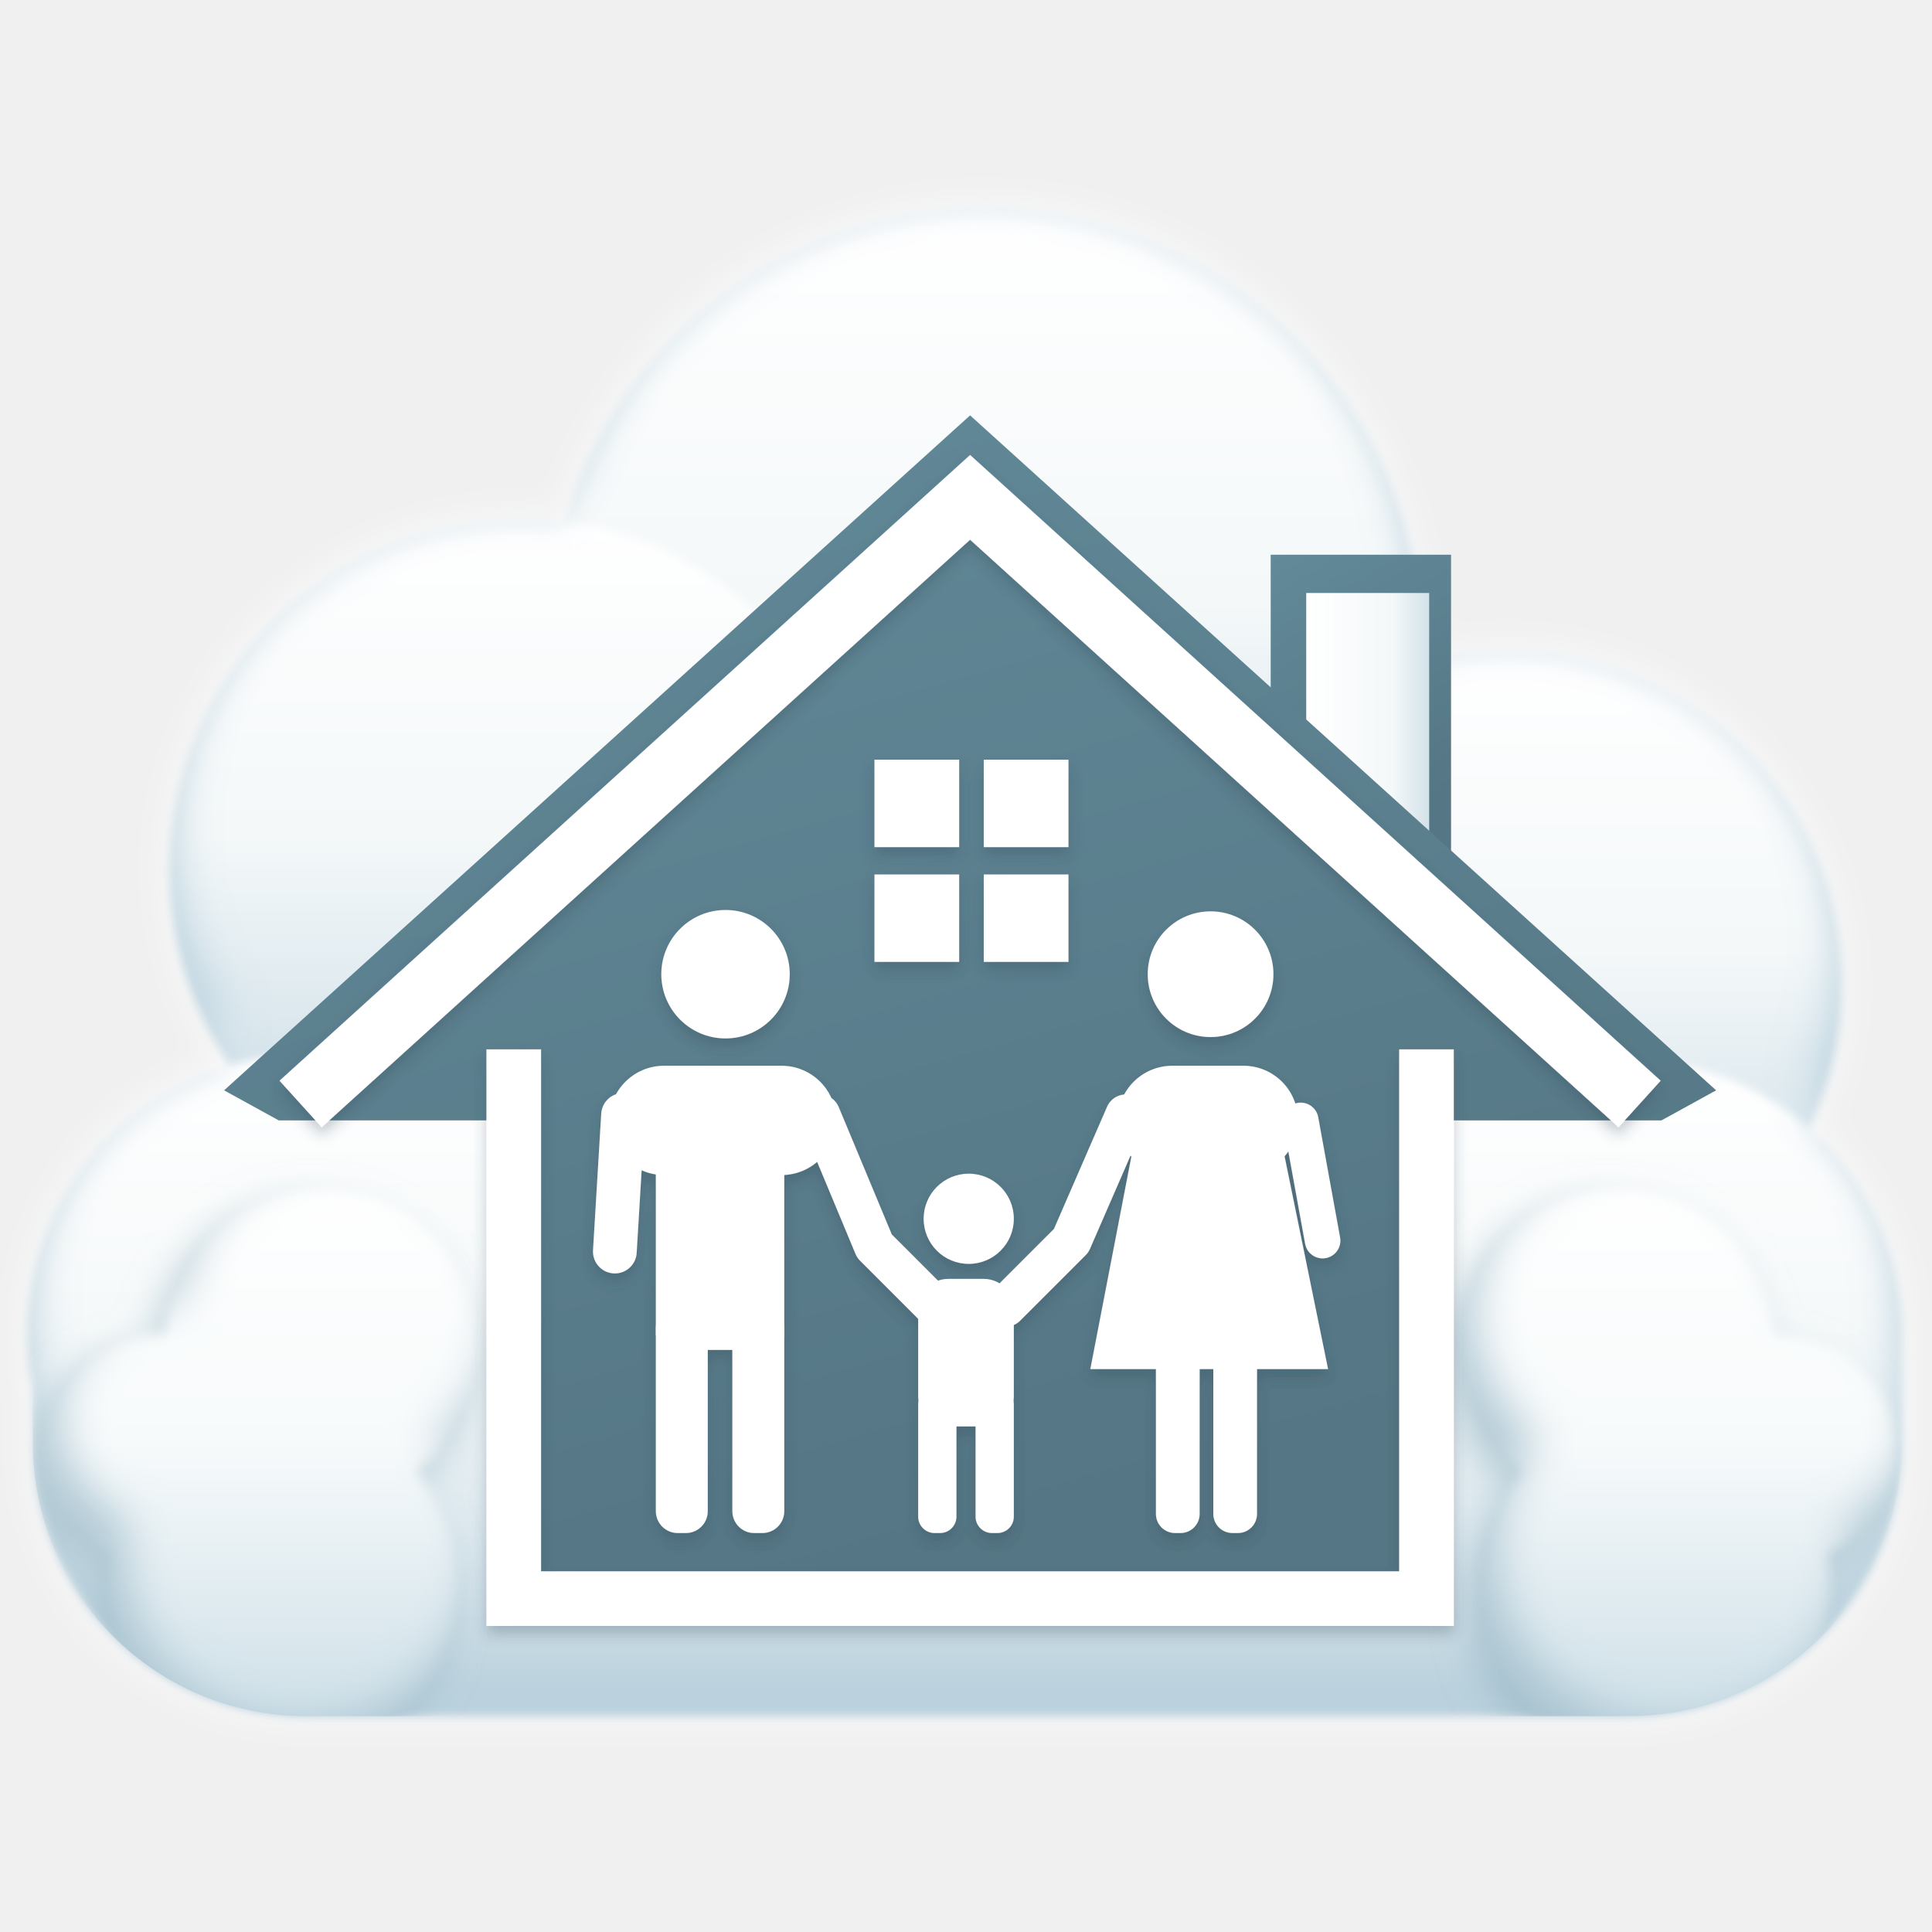
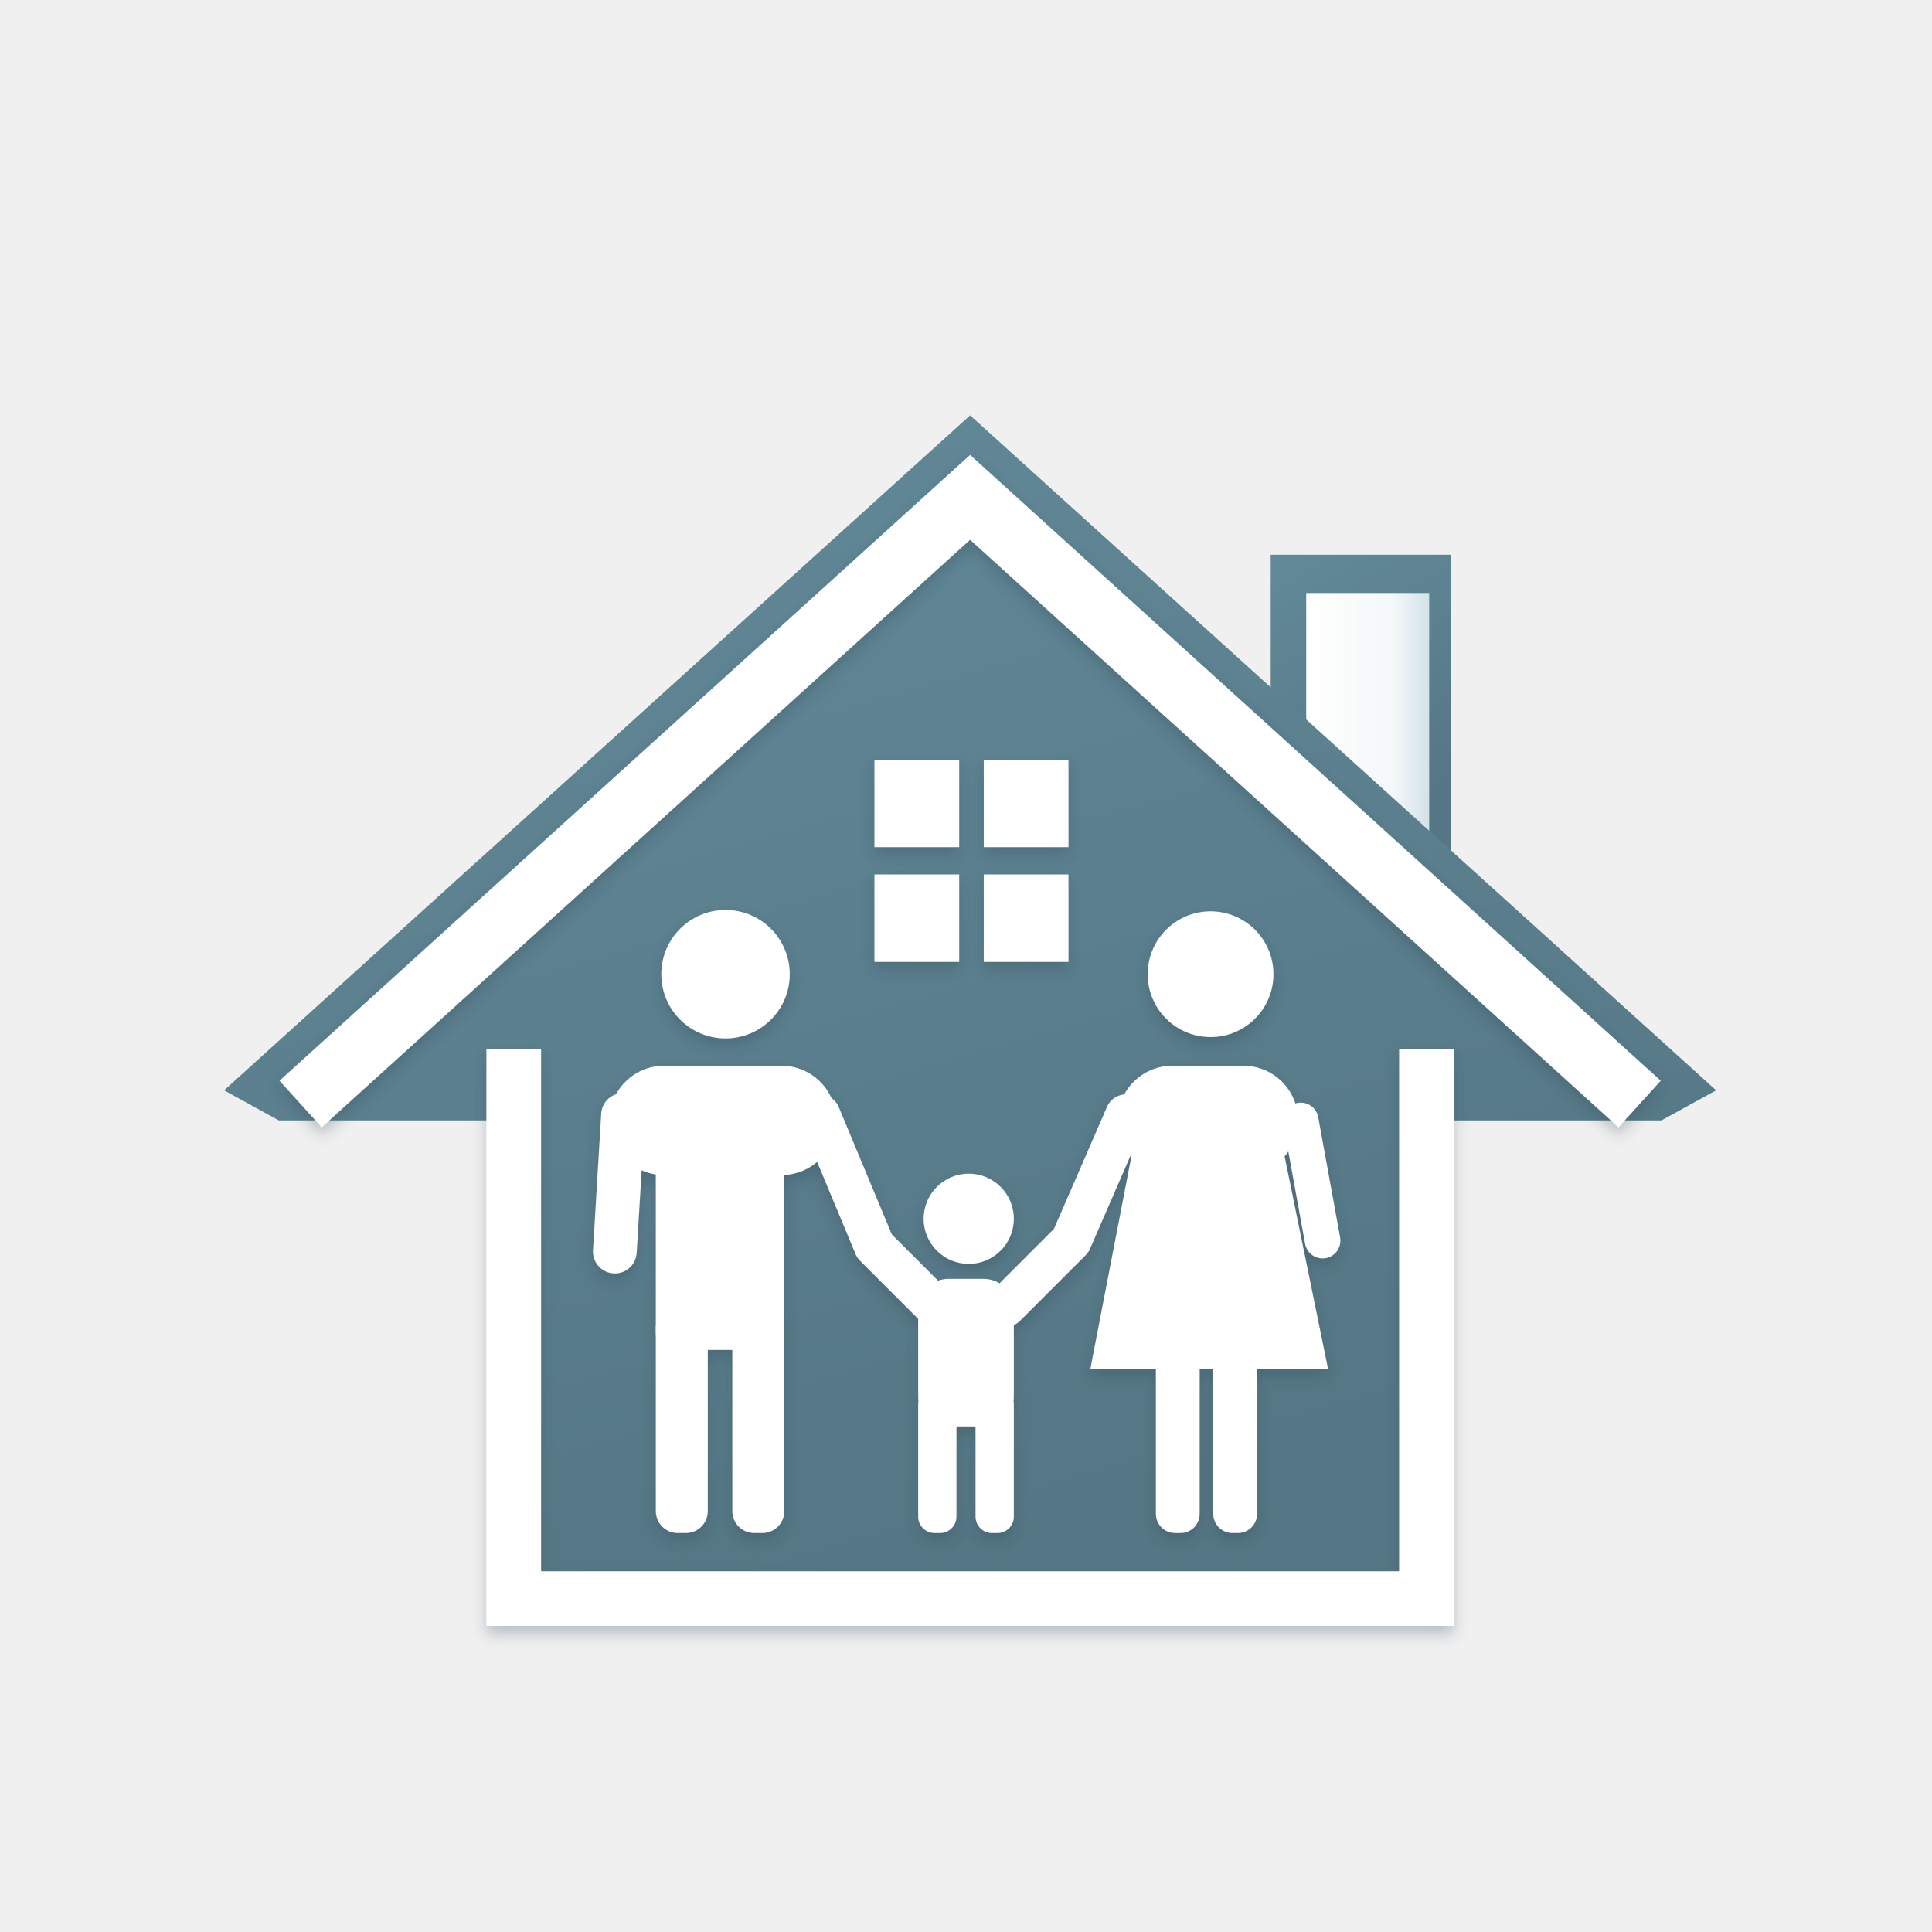
<svg xmlns="http://www.w3.org/2000/svg" viewBox="0 -68 707 707" width="707" height="707">
-   <style>.halo{fill:#FFFFFF;opacity:.75}.cloud{fill:url(#cloud-fill)}.puff{fill:url(#puff-fill)}.house{fill:url(#house-fill)}.cut{fill:#FFFFFF}.line{fill:none;stroke:#FFFFFF}.chimney{fill:url(#house-fill)}.flue{fill:url(#flue-fill)}</style>
+   <style>.halo,.puff{display:none}.cloud{fill:#EAF0F0;opacity:.12;filter:none}.house{fill:url(#house-fill)}.cut{fill:#FFFFFF}.line{fill:none;stroke:#FFFFFF}.chimney{fill:url(#house-fill)}.flue{fill:url(#flue-fill)}</style>
  <defs>
    <linearGradient id="cloud-fill" x1="0" y1="0" x2="0" y2="1">
      <stop offset="0" stop-color="#FFFFFF" />
      <stop offset=".45" stop-color="#F4F8F9" />
      <stop offset=".72" stop-color="#DCE8EE" />
      <stop offset="1" stop-color="#B9D0DC" />
    </linearGradient>
    <linearGradient id="puff-fill" x1="0" y1="360" x2="0" y2="560" gradientUnits="userSpaceOnUse">
      <stop offset="0" stop-color="#FFFFFF" />
      <stop offset=".5" stop-color="#F7FAFB" />
      <stop offset="1" stop-color="#CFE0E8" />
    </linearGradient>
    <linearGradient id="house-fill" x1="0" y1="0" x2=".35" y2="1">
      <stop offset="0" stop-color="#628A99" />
      <stop offset="1" stop-color="#557684" />
    </linearGradient>
    <linearGradient id="flue-fill" x1="0" y1="0" x2="1" y2="0">
      <stop offset="0" stop-color="#FFFFFF" />
      <stop offset=".7" stop-color="#F4F8F9" />
      <stop offset="1" stop-color="#D3E2E9" />
    </linearGradient>
    <filter color-interpolation-filters="sRGB" id="cloud-soft" x="-5%" y="-5%" width="110%" height="110%">
      <feGaussianBlur in="SourceAlpha" stdDeviation="9" result="blur" />
      <feOffset in="blur" dy="-16" result="up" />
      <feComposite in="SourceAlpha" in2="up" operator="out" result="rim" />
      <feFlood flood-color="#BAD2DE" flood-opacity=".9" />
      <feComposite in2="rim" operator="in" result="shade" />
      <feGaussianBlur in="SourceAlpha" stdDeviation="5" result="eblur" />
      <feComposite in="SourceAlpha" in2="eblur" operator="out" result="edge" />
      <feFlood flood-color="#B9D0DC" flood-opacity=".6" />
      <feComposite in2="edge" operator="in" result="edgeshade" />
      <feMerge>
        <feMergeNode in="SourceGraphic" />
        <feMergeNode in="shade" />
        <feMergeNode in="edgeshade" />
      </feMerge>
      <feGaussianBlur stdDeviation="1.6" />
    </filter>
    <filter color-interpolation-filters="sRGB" id="halo-blur" x="-10%" y="-10%" width="120%" height="120%">
      <feGaussianBlur stdDeviation="7" />
    </filter>
    <filter color-interpolation-filters="sRGB" id="lift" x="-10%" y="-10%" width="120%" height="125%">
      <feDropShadow dx="0" dy="3" stdDeviation="2.5" flood-color="#2E4650" flood-opacity=".28" />
    </filter>
    <filter color-interpolation-filters="sRGB" id="puff-soft" x="-10%" y="-10%" width="120%" height="120%">
      <feGaussianBlur in="SourceAlpha" stdDeviation="8" result="blur" />
      <feOffset in="blur" dx="6" dy="-12" result="up" />
      <feComposite in="SourceAlpha" in2="up" operator="out" result="rim" />
      <feFlood flood-color="#9FBCCA" flood-opacity=".75" />
      <feComposite in2="rim" operator="in" result="shade" />
      <feMerge result="puff">
        <feMergeNode in="SourceGraphic" />
        <feMergeNode in="shade" />
      </feMerge>
      <feGaussianBlur in="puff" stdDeviation="2.2" result="softpuff" />
      <feGaussianBlur in="SourceAlpha" stdDeviation="7" result="sblur" />
      <feOffset in="sblur" dx="-4" dy="6" result="soff" />
      <feFlood flood-color="#8FAFBE" flood-opacity=".55" />
      <feComposite in2="soff" operator="in" result="drop" />
      <feMerge>
        <feMergeNode in="drop" />
        <feMergeNode in="softpuff" />
      </feMerge>
    </filter>
    <clipPath id="in-cloud">
      <circle cx="360" cy="168" r="160" />
      <circle cx="190" cy="250" r="128" />
      <circle cx="552" cy="292" r="122" />
      <circle cx="112" cy="420" r="102" />
      <circle cx="596" cy="428" r="100" />
      <rect x="12" y="320" width="684" height="240" rx="100" />
    </clipPath>
    <g id="cloud-shape">
      <circle cx="360" cy="168" r="160" />
      <circle cx="190" cy="250" r="128" />
      <circle cx="552" cy="292" r="122" />
      <circle cx="112" cy="420" r="102" />
      <circle cx="596" cy="428" r="100" />
      <rect x="12" y="320" width="684" height="240" rx="100" />
    </g>
  </defs>
  <use href="#cloud-shape" class="halo" filter="url(#halo-blur)" />
  <use href="#cloud-shape" class="cloud" filter="url(#cloud-soft)" />
  <g class="puff" clip-path="url(#in-cloud)" filter="url(#puff-soft)">
    <circle cx="118" cy="424" r="58" />
    <circle cx="58" cy="462" r="42" />
    <circle cx="104" cy="512" r="64" />
    <circle cx="592" cy="424" r="58" />
    <circle cx="652" cy="462" r="42" />
    <circle cx="606" cy="512" r="64" />
  </g>
  <rect class="chimney" x="465" y="135" width="66" height="112" />
  <rect class="flue" x="478" y="149" width="45" height="98" />
  <polygon class="house" points="355,84 82,331 102,342 188,342 188,527 522,527 522,342 608,342 628,331" />
  <g filter="url(#lift)">
    <polyline class="line" points="110,336 355,114 600,336" stroke-width="23" stroke-linejoin="miter" />
    <path class="line" d="M188 316 V517 H522 V316" stroke-width="20" stroke-linejoin="miter" />
    <g class="cut">
      <rect x="320" y="210" width="31" height="32" />
      <rect x="360" y="210" width="31" height="32" />
      <rect x="320" y="252" width="31" height="32" />
      <rect x="360" y="252" width="31" height="32" />
      <circle cx="265.5" cy="288.5" r="23.5" />
      <rect x="223" y="322" width="83" height="40" rx="20" />
      <rect x="240" y="330" width="47" height="96" rx="6" />
      <rect x="240" y="410" width="19" height="83" rx="8" />
      <rect x="268" y="410" width="19" height="83" rx="8" />
      <circle cx="443" cy="288.5" r="23" />
      <rect x="409" y="322" width="66" height="40" rx="20" />
      <path d="M416 345 H468 L486 433 H399 Z" />
      <rect x="423" y="425" width="16" height="68" rx="7" />
      <rect x="444" y="425" width="16" height="68" rx="7" />
      <circle cx="354.5" cy="378" r="16.5" />
      <rect x="336" y="400" width="35" height="54" rx="11" />
      <rect x="336" y="440" width="14" height="53" rx="6" />
      <rect x="357" y="440" width="14" height="53" rx="6" />
    </g>
    <g class="line" stroke-linecap="round" stroke-linejoin="round">
      <path d="M228 340 L225 390" stroke-width="16" />
      <path d="M476 342 L484 386" stroke-width="13" />
      <path d="M300 340 L320 388 L342 410" stroke-width="15" />
      <path d="M412 340 L392 386 L368 410" stroke-width="15" />
    </g>
  </g>
</svg>
